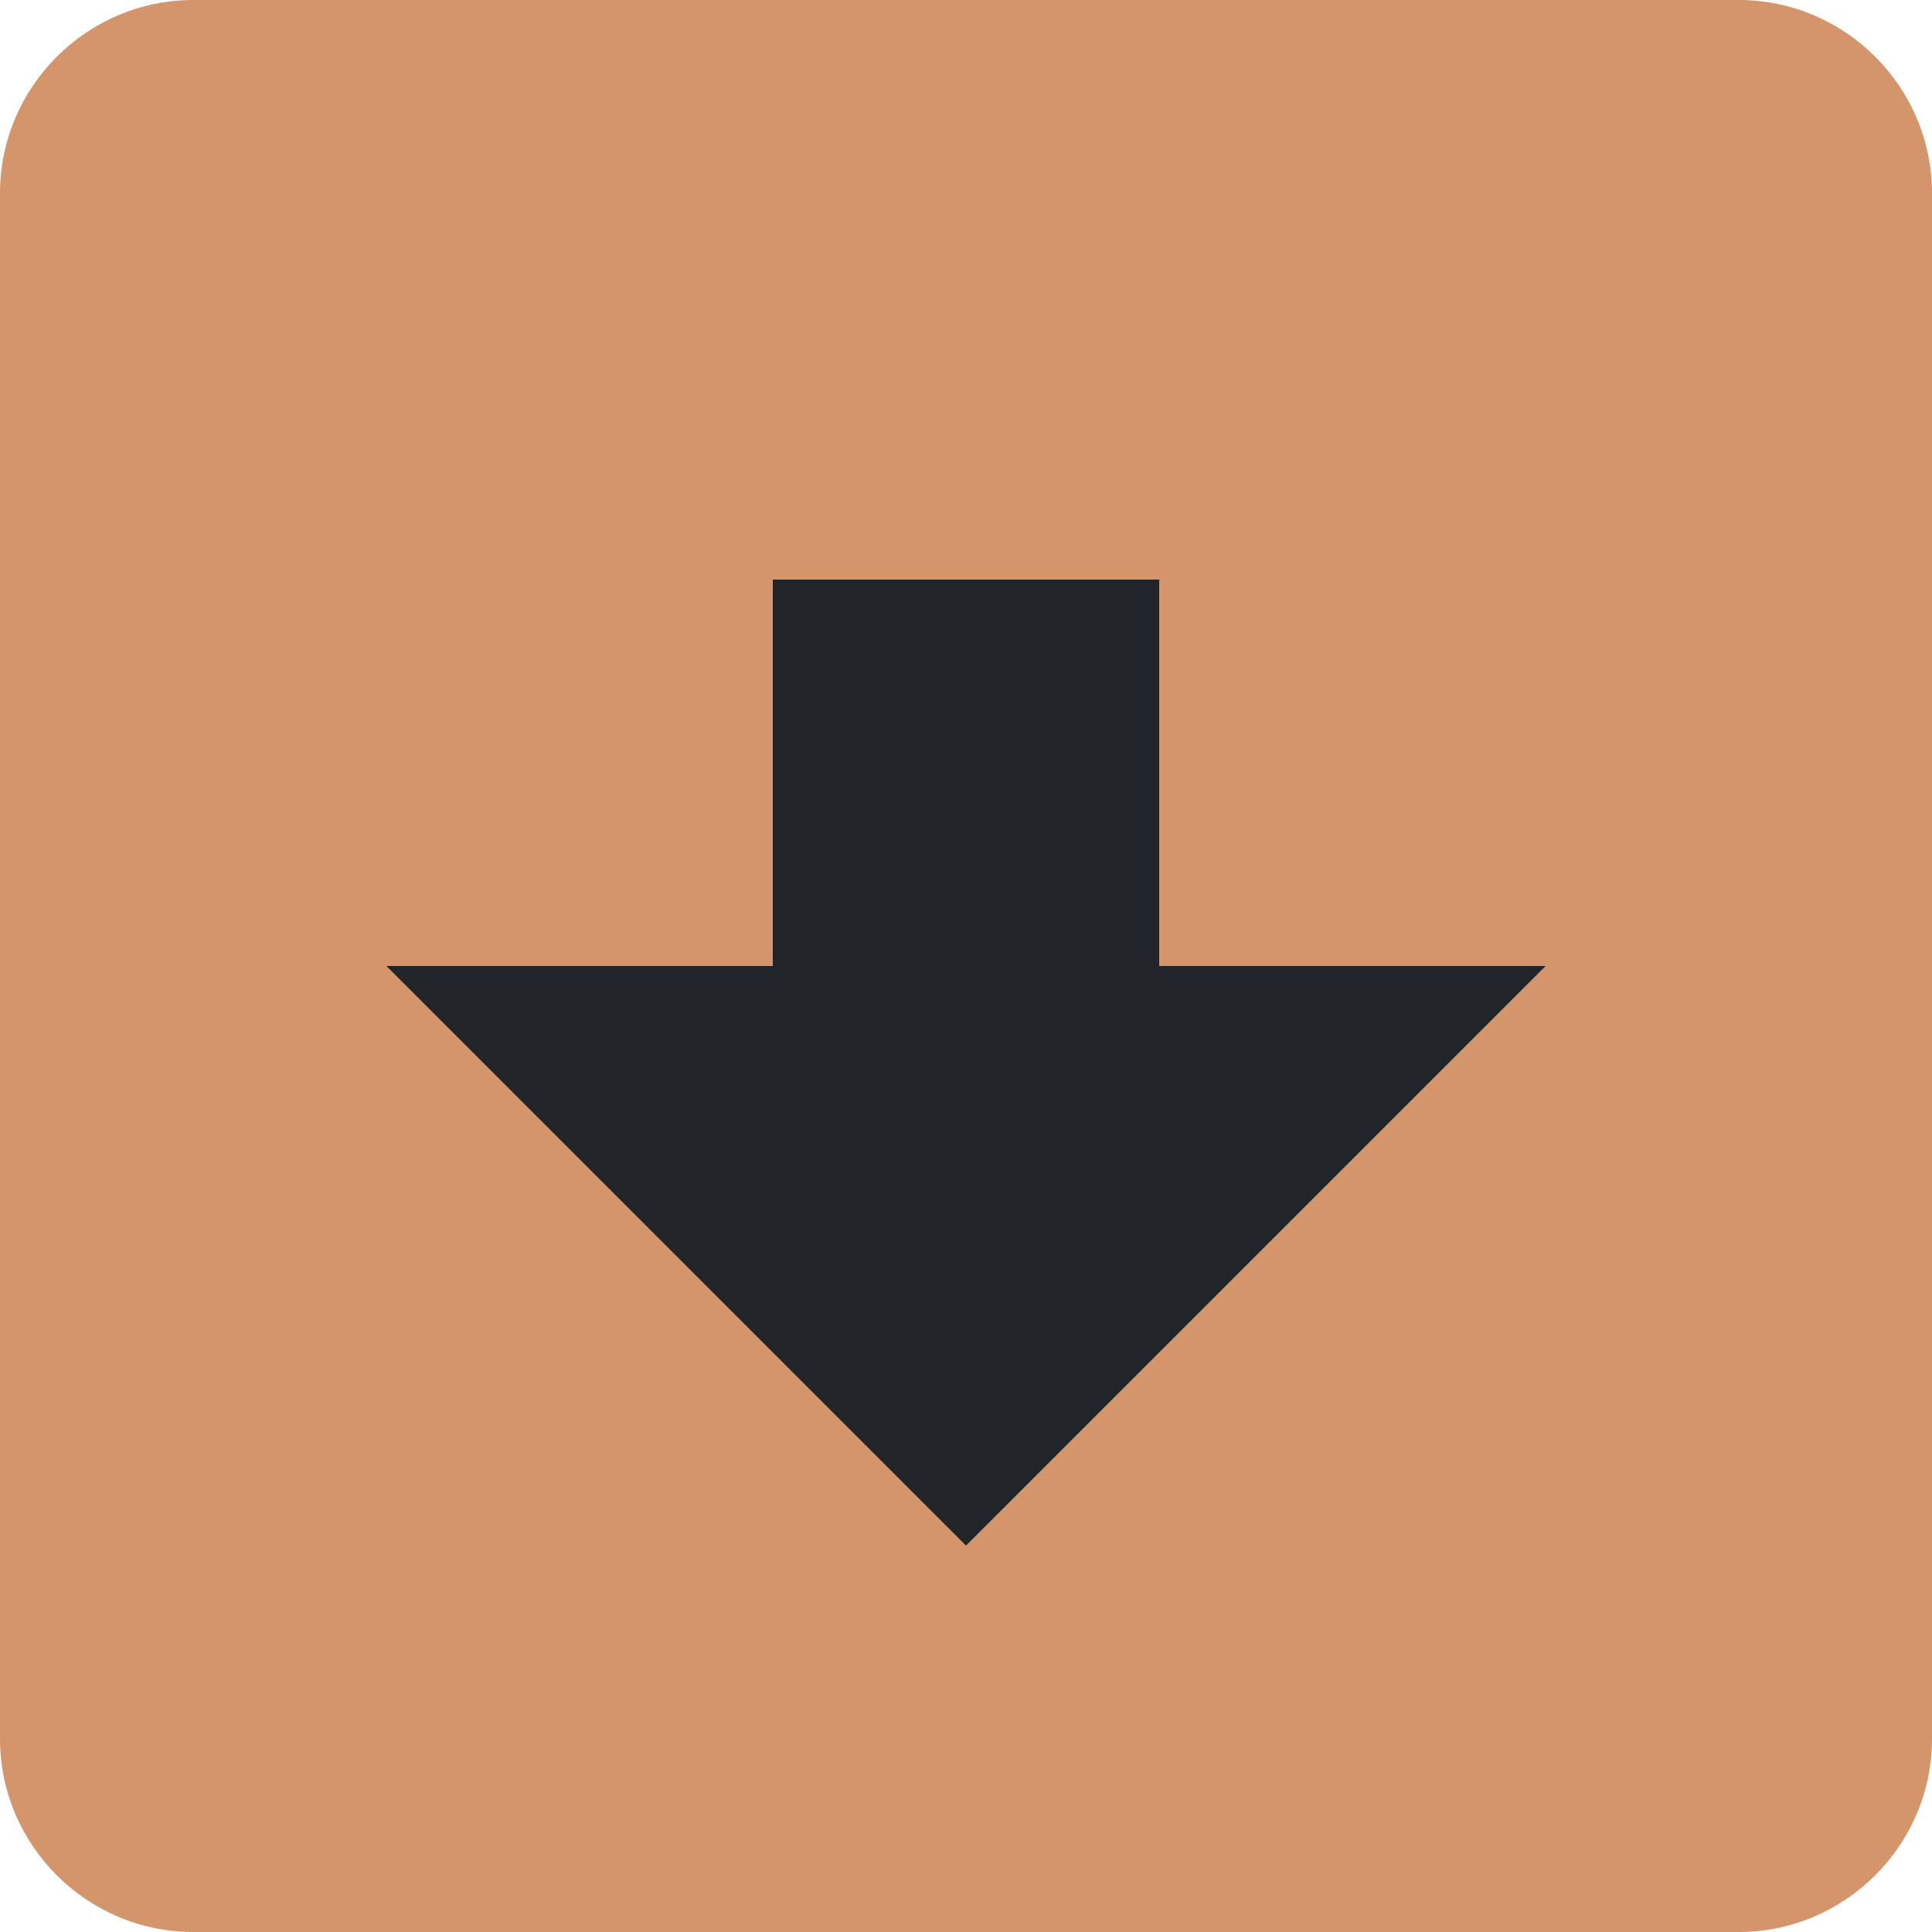
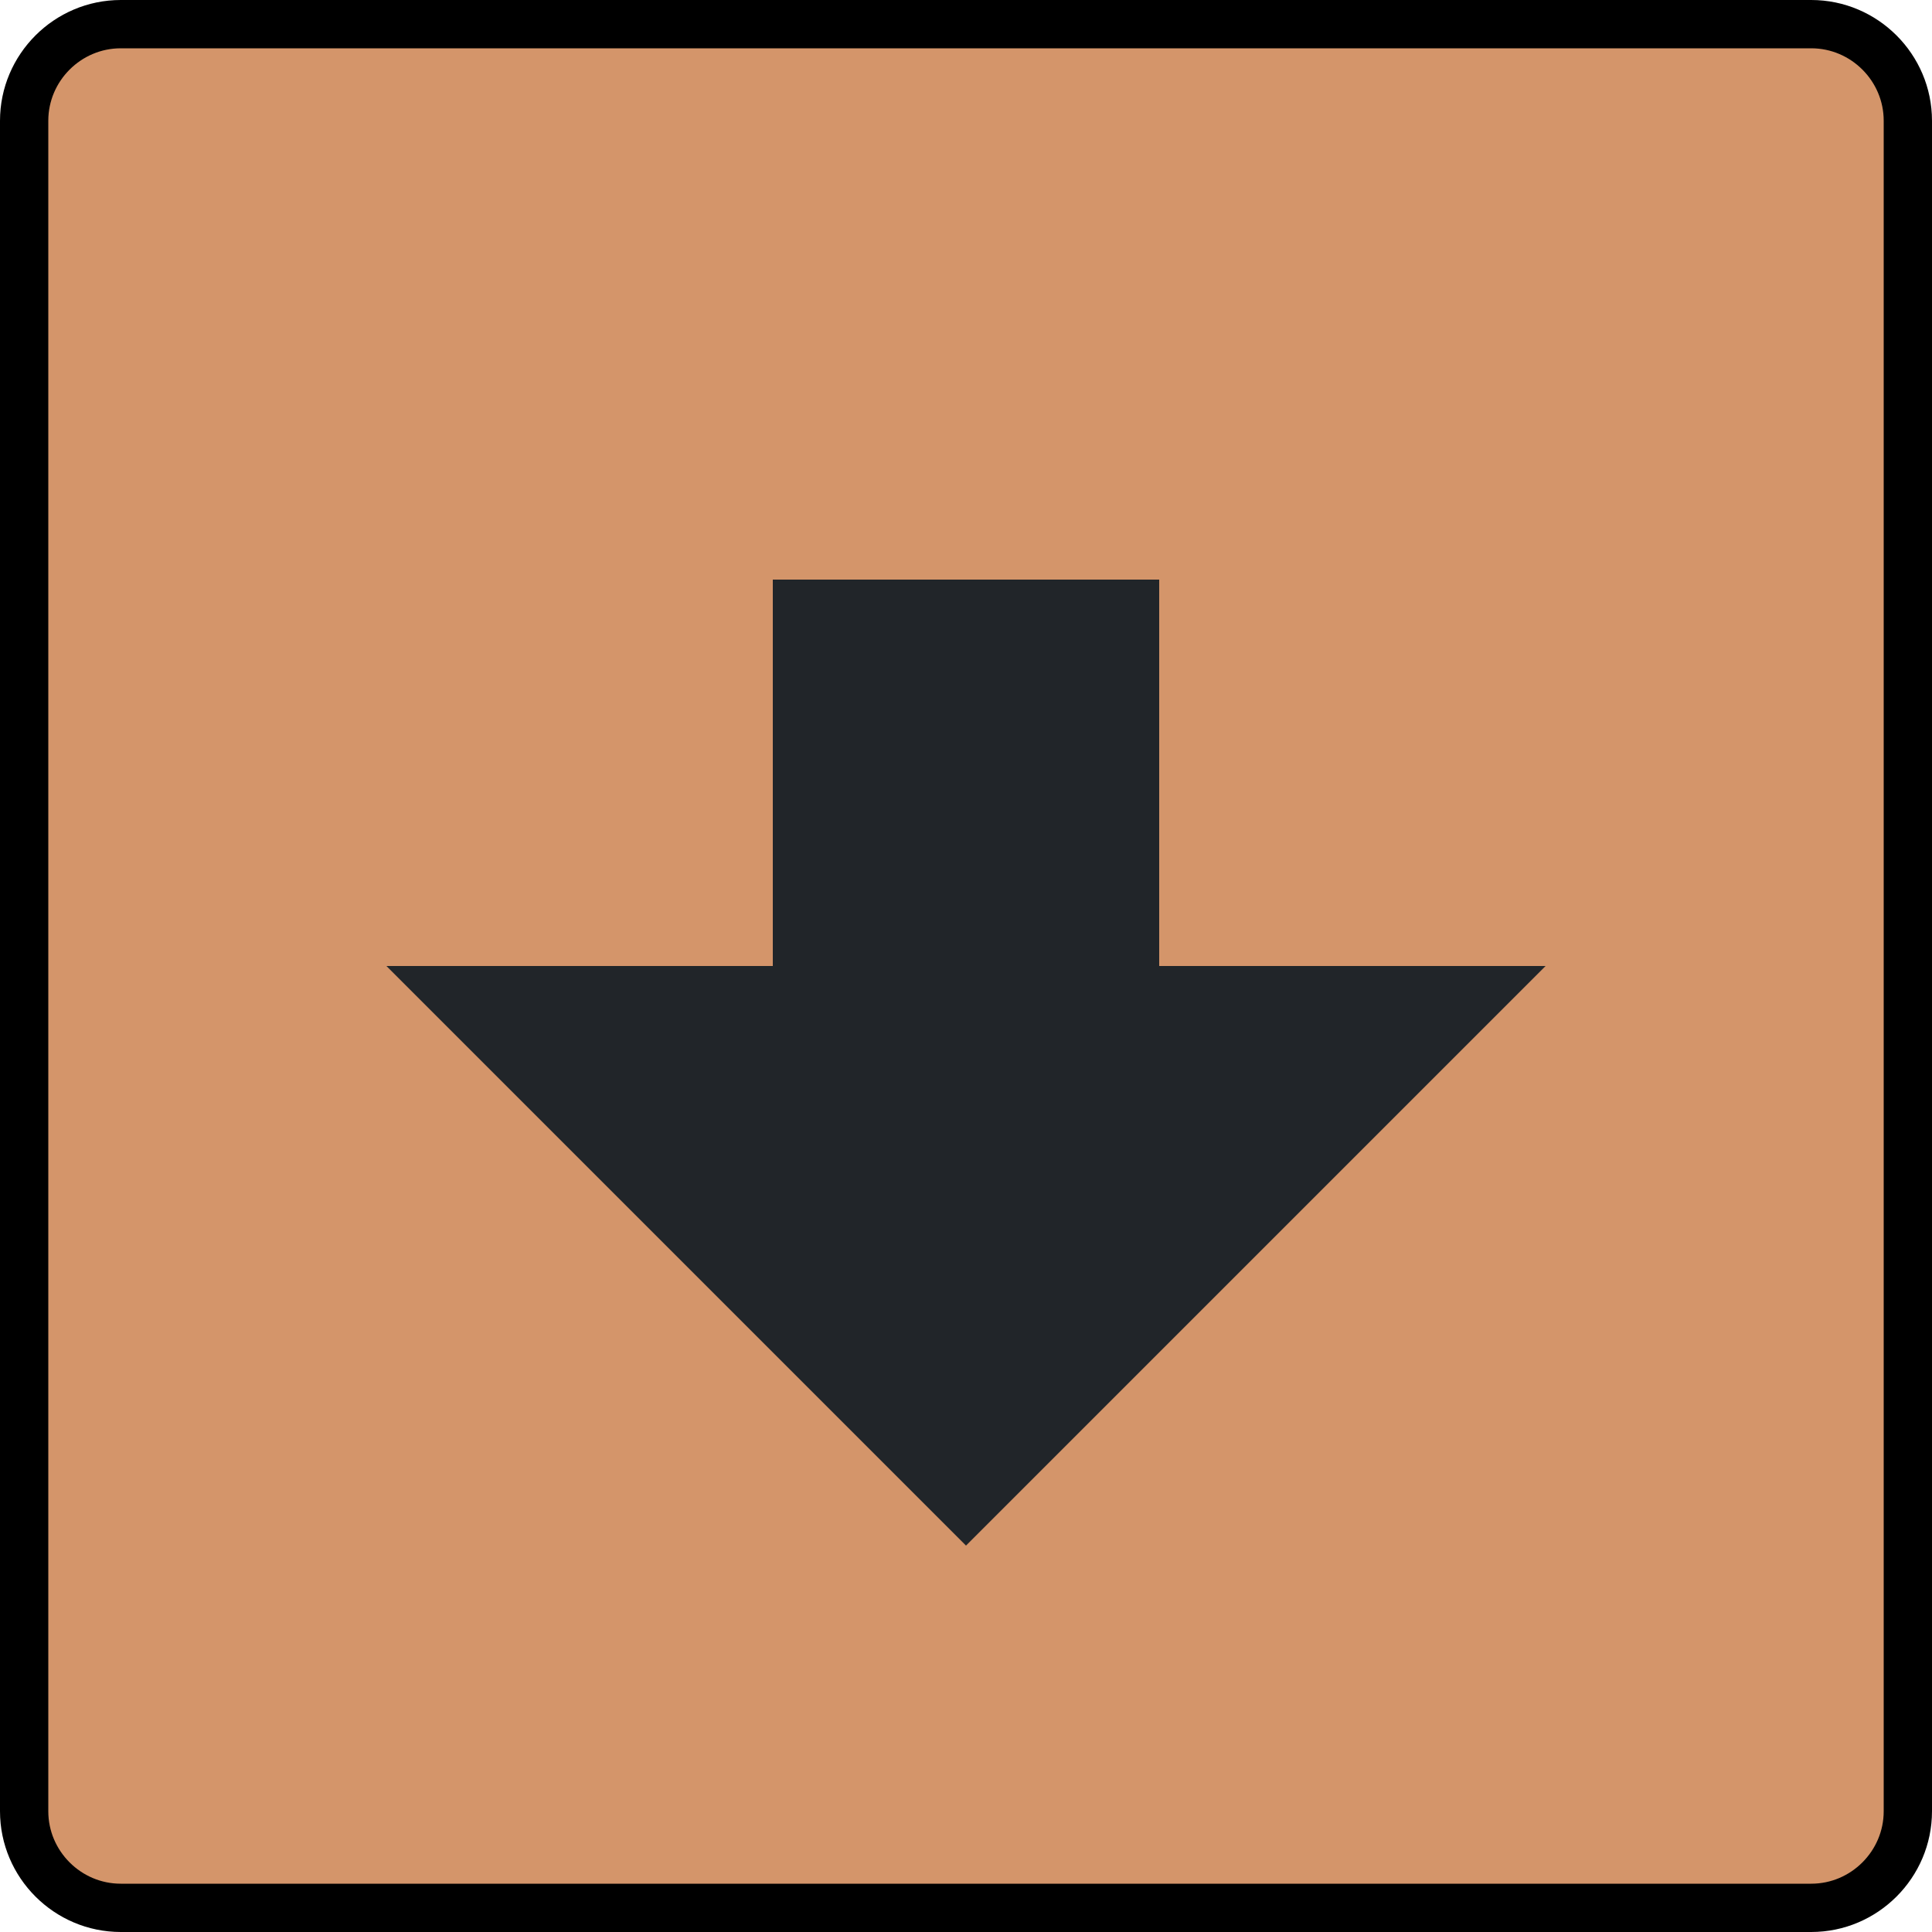
<svg xmlns="http://www.w3.org/2000/svg" width="20" height="20" viewBox="0 0 20 20" version="1.1" id="svg2">
  <defs id="defs2" />
-   <path fill="#d4956a" d="M 18,0 H 2 C 0.9,0 0,0.9 0,2 v 16 c 0,1.1 0.9,2 2,2 h 16 c 1.1,0 2,-0.9 2,-2 V 2 C 20,0.9 19.1,0 18,0 Z" id="path1" />
+   <path fill="#d4956a" stroke="#000000" stroke-width="0.5" stroke-linejoin="round" d="M 18.75,0.25 H 1.25 C 0.7,0.25 0.25,0.7 0.25,1.25 v 17.5 C 0.25,19.3 0.7,19.75 1.25,19.75 h 17.5 C 19.3,19.75 19.75,19.3 19.75,18.75 V 1.25 C 19.75,0.7 19.3,0.25 18.75,0.25 Z" id="path1" />
  <path fill="#212529" d="M 10,16 4,10 H 8 V 6 h 4 v 4 h 4 z" id="path2" />
</svg>
